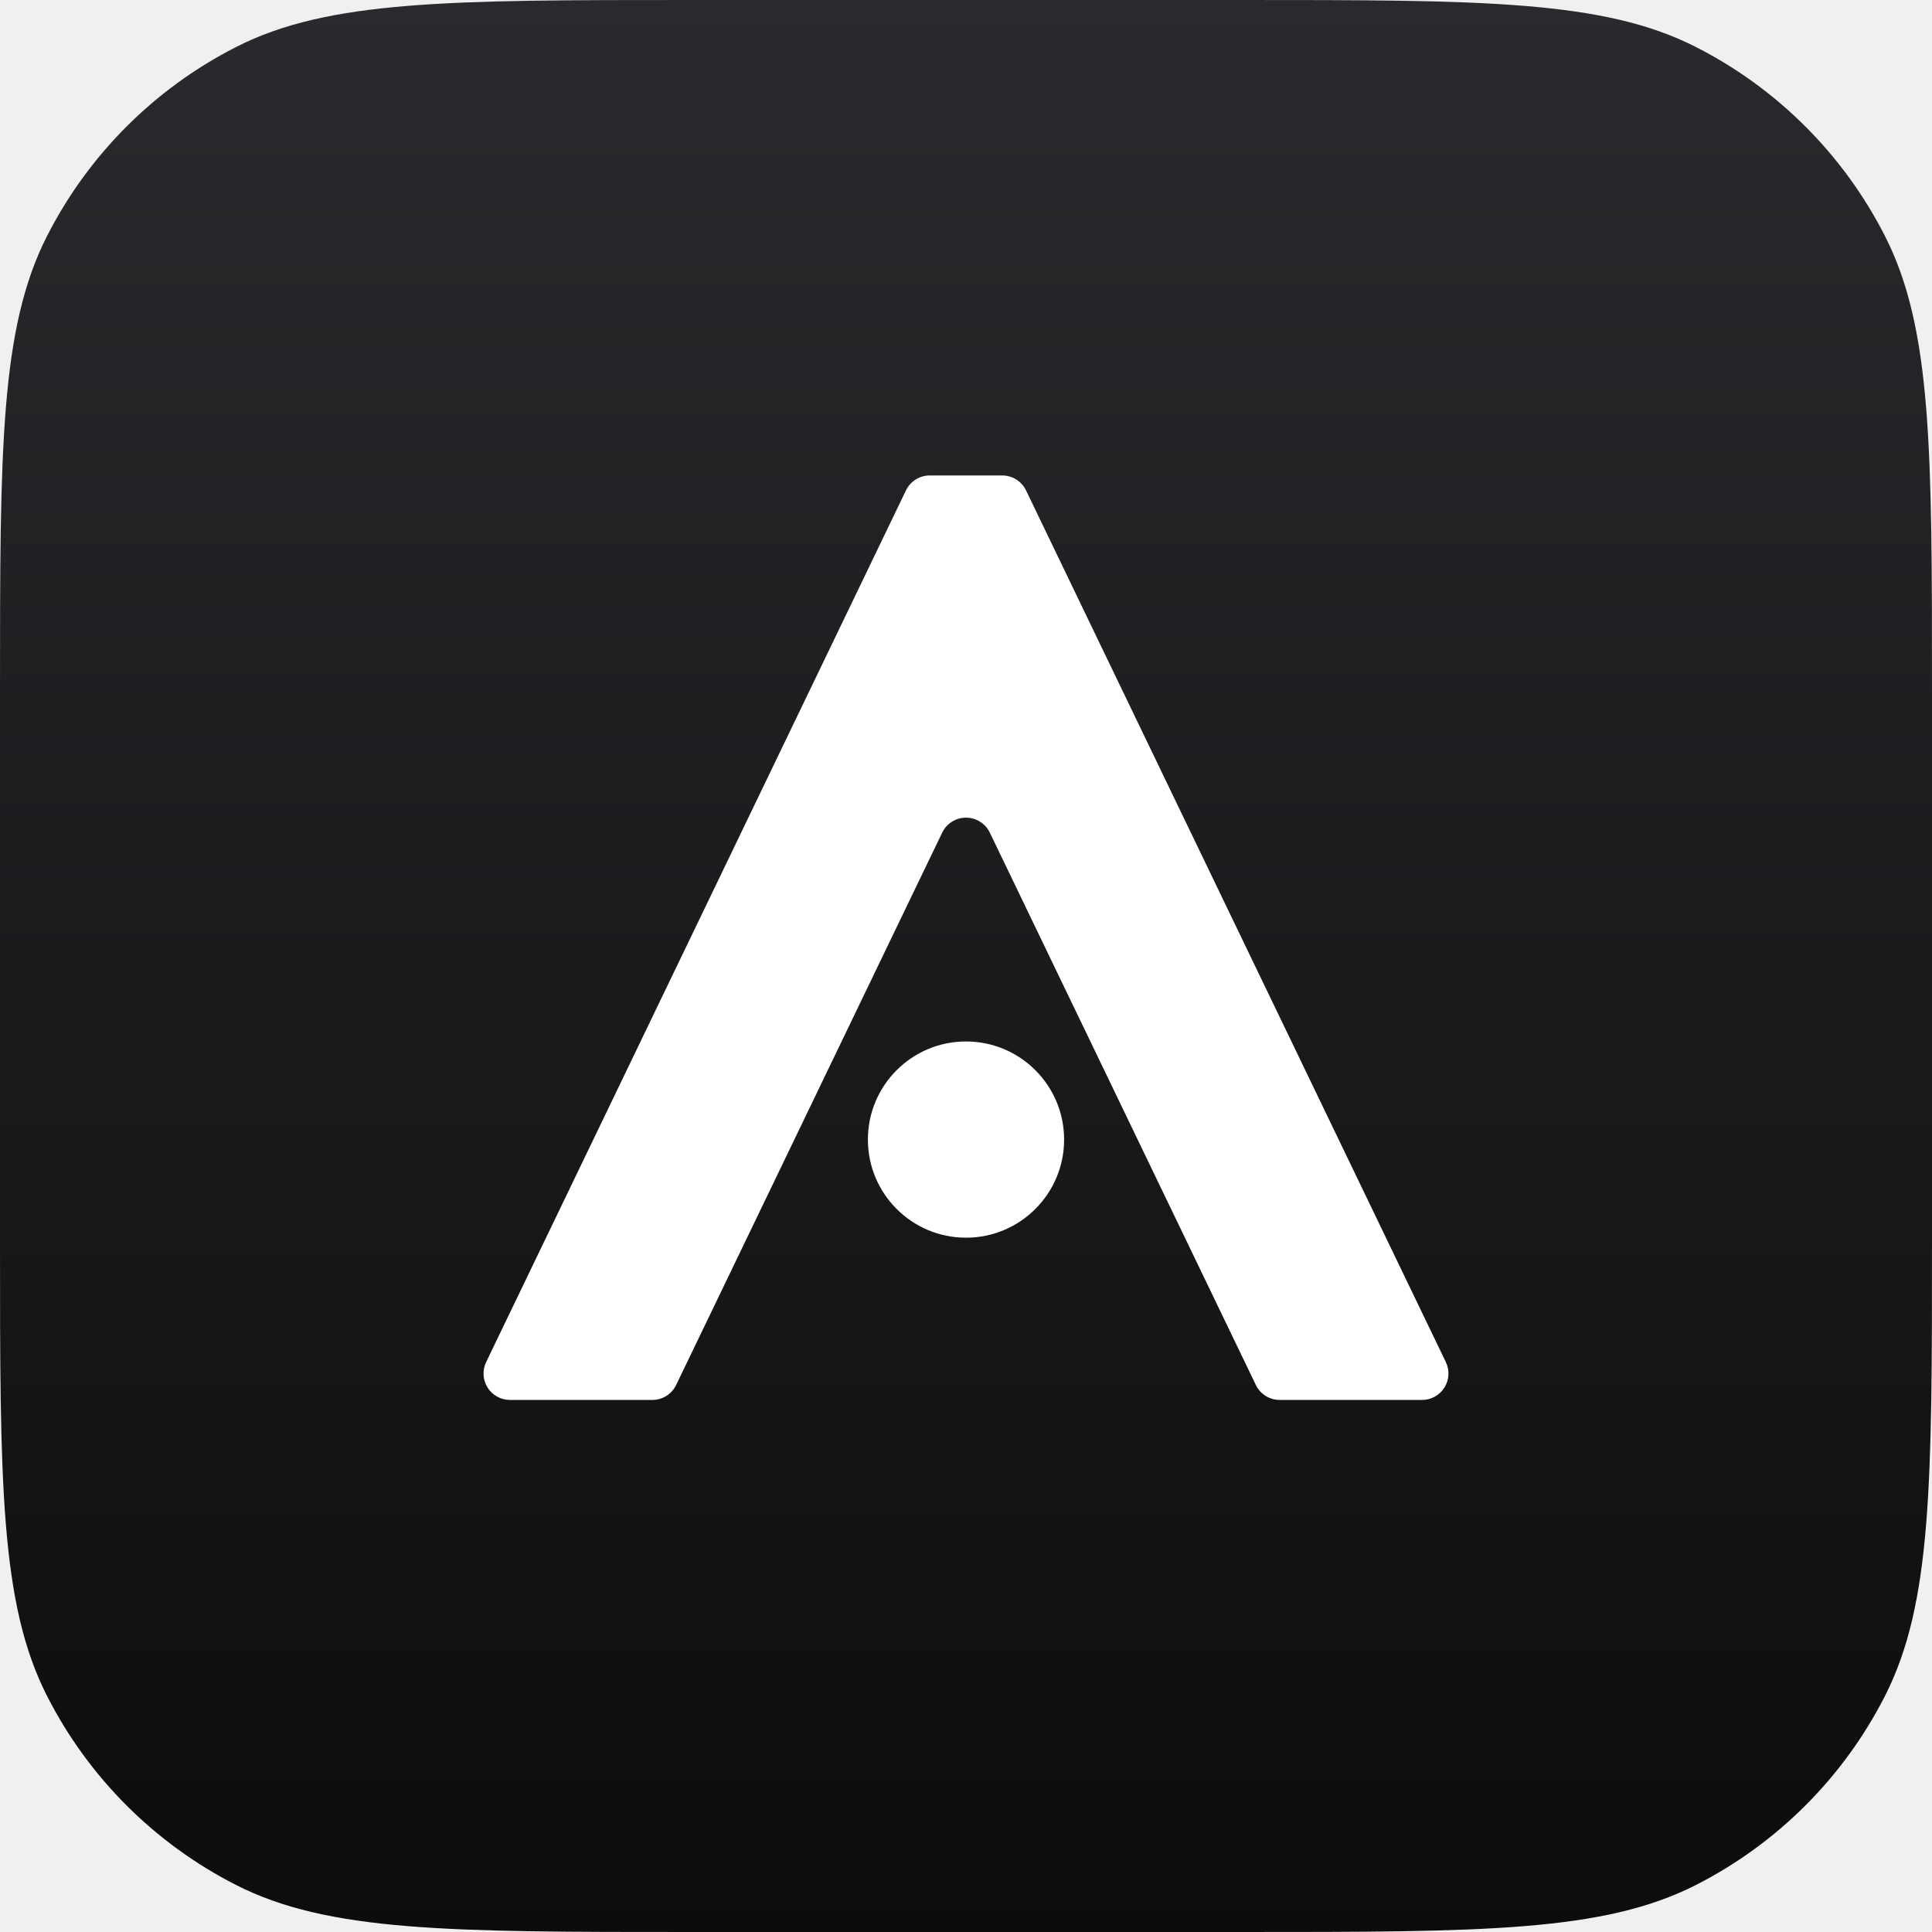
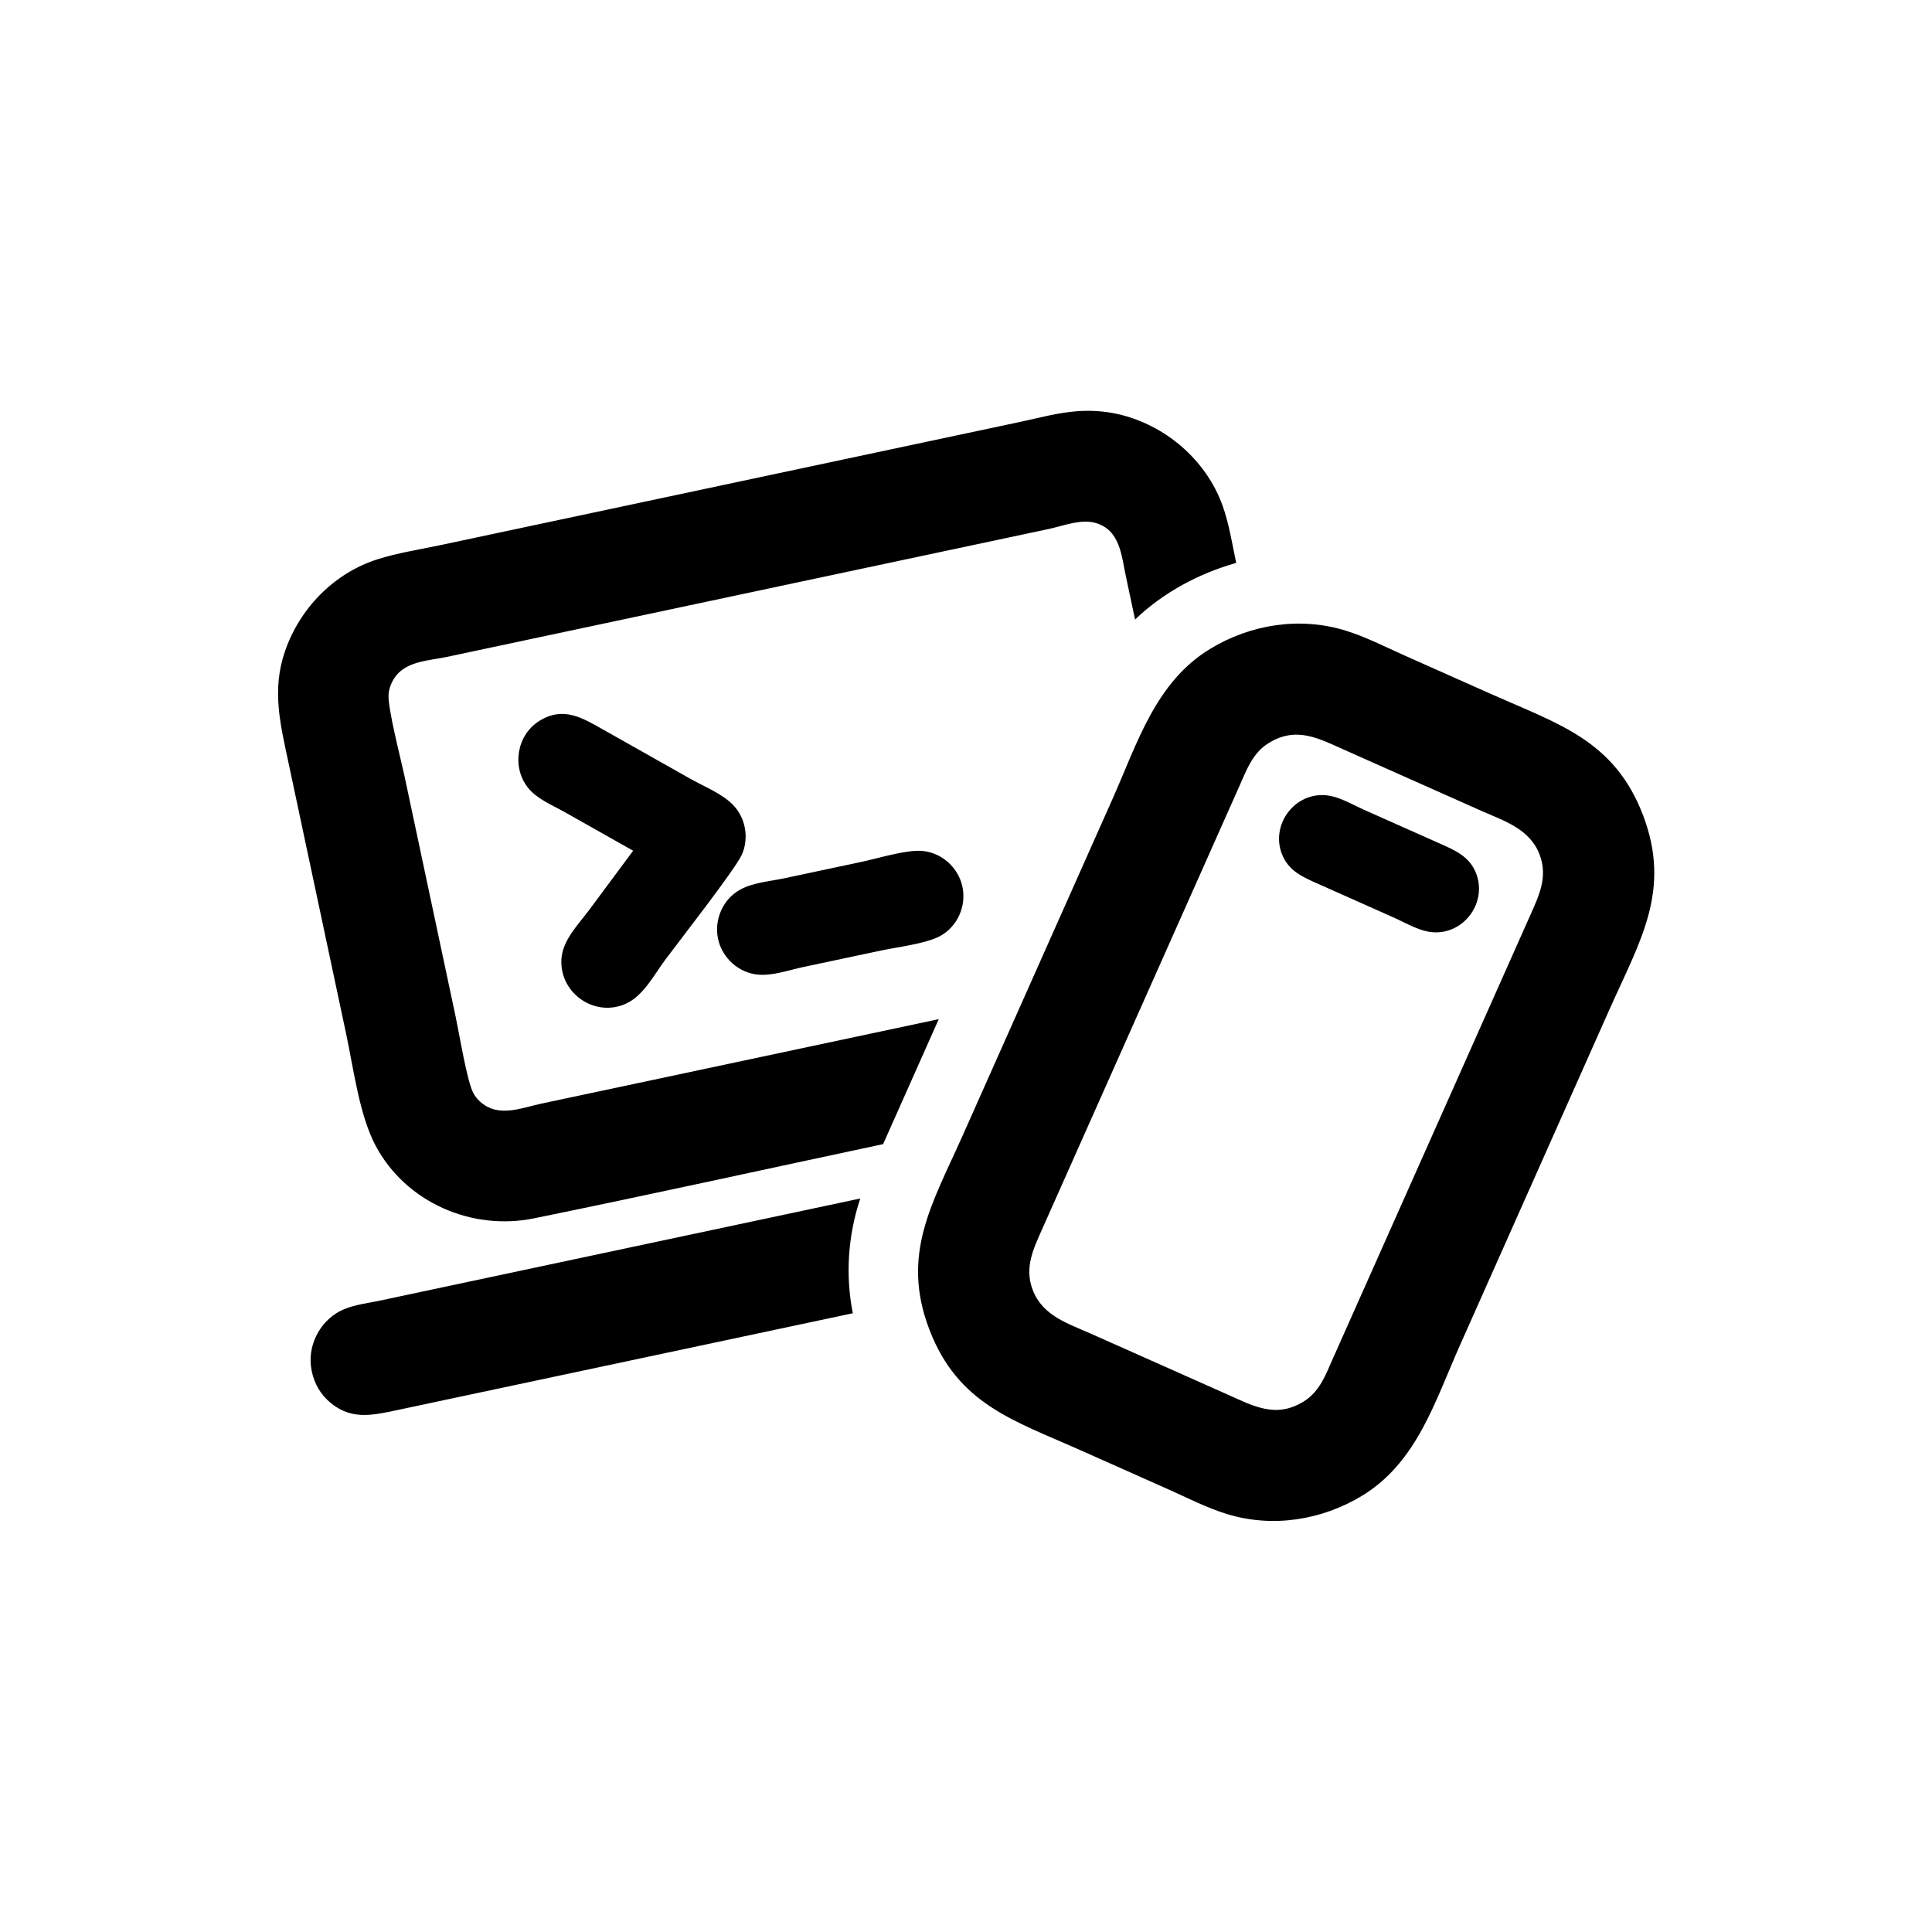
- <svg xmlns="http://www.w3.org/2000/svg" viewBox="0 0 1024 1024">
-   <defs>
-     <linearGradient id="ink" x1="0" y1="0" x2="0" y2="1">
-       <stop offset="0" stop-color="#2a2a2e" />
-       <stop offset="1" stop-color="#0c0c0e" />
-     </linearGradient>
-   </defs>
-   <path d="M657.6 0C785.85 0 849.98 0 898.96 24.96A229 229 0 0 1 999.04 125.04C1024 174.02 1024 238.15 1024 366.4L1024 657.6C1024 785.85 1024 849.98 999.04 898.96A229 229 0 0 1 898.96 999.04C849.98 1024 785.85 1024 657.6 1024L366.4 1024C238.15 1024 174.02 1024 125.04 999.04A229 229 0 0 1 24.96 898.96C0 849.98 0 785.85 0 657.6L0 366.4C0 238.15 0 174.02 24.96 125.04A229 229 0 0 1 125.04 24.96C174.02 0 238.15 0 366.4 0Z" fill="url(#ink)" />
-   <path d="M257.67 721.93L480.18 259.93A14 14 0 0 1 492.8 252L531.2 252A14 14 0 0 1 543.82 259.93L766.33 721.93A14 14 0 0 1 753.72 742L678.24 742A14 14 0 0 1 665.63 734.07L524.61 441.29A14 14 0 0 0 499.39 441.29L358.37 734.07A14 14 0 0 1 345.76 742L270.28 742A14 14 0 0 1 257.67 721.93Z" fill="#fff" />
-   <circle cx="512" cy="604" r="52" fill="#fff" />
+ <svg xmlns="http://www.w3.org/2000/svg" viewBox="0 0 1024 1024" width="1024" height="1024">
+   <rect width="1024" height="1024" fill="#FFFFFF" />
+   <path fill="#000000" d="M870.77 431.88C886.12 471.87 869.19 498.78 853.29 534.5L773.61 713.46C760.58 742.74 750.94 775.1 722.03 792.71C700.54 805.8 674.29 809.9 650.15 802.42C639.37 799.08 629.14 793.79 618.86 789.21L572.48 768.56C537.19 752.85 507.75 744.22 492.62 704.79C477.27 664.8 494.19 637.88 510.09 602.17L589.77 423.21C602.81 393.92 612.44 361.56 641.35 343.95C662.84 330.86 689.09 326.76 713.24 334.25C724.01 337.59 734.24 342.88 744.53 347.46L790.91 368.11C826.19 383.82 855.63 392.44 870.77 431.88ZM655.21 298.35C635.34 304 616.57 314.02 601.61 328.36L596.73 305.41C594.38 294.34 593.63 280.98 580.81 277.21C572.93 274.89 563.42 278.76 555.72 280.4L498.94 292.47L296.16 335.57L236.68 348.21C227.79 350.1 216.06 350.37 209.97 358.09C207.74 360.93 206.24 364.36 205.95 367.98C205.38 375.14 212.53 402.57 214.41 411.4L241.52 538.97C243.32 547.41 247.55 573.25 250.88 579.36C252.32 582.01 254.46 584.19 256.97 585.82C266.06 591.72 277.35 586.98 286.97 584.93L354.46 570.59L497.56 540.17L468.06 606.42C406.37 619.53 344.76 633.16 282.97 645.76C250.11 652.46 215.12 637.33 199.12 607.31C190.49 591.13 187.43 566.66 183.56 548.45L160.48 439.89L152.98 404.6C148.62 384.05 143.92 365.8 151.06 345.13C158.93 322.38 177 303.82 200 296.46C210.55 293.09 221.77 291.4 232.59 289.1L286.66 277.61L492.15 233.93L540.82 223.59C550.75 221.47 560.78 218.7 570.94 217.95C578.14 217.41 585.41 217.89 592.45 219.47C617.52 225.1 639.3 243.76 647.99 267.99C651.49 277.74 653.06 288.24 655.21 298.35ZM547.39 683.76C552.63 697.43 566.03 701.47 578.3 706.93L650.45 739.05C664.44 745.29 676.3 751.93 691.05 742.78C699.53 737.52 702.69 728.52 706.55 719.84L723.39 682.03L794.09 523.24L810.92 485.43C815.72 474.63 820.55 464.76 816 452.9C810.75 439.24 797.35 435.19 785.08 429.73L712.93 397.61C698.94 391.38 687.09 384.74 672.34 393.89C663.86 399.14 660.69 408.15 656.83 416.82L640 454.63L569.3 613.43L552.46 651.24C547.66 662.03 542.83 671.9 547.39 683.76ZM455.95 635.23C449.45 654.84 447.99 675.77 452.01 696.05L235.29 742.11L210.91 747.3C196.76 750.3 185.05 753.06 173.38 741.87C168.47 737.16 165.59 730.78 164.8 724.06C163.32 711.58 170.64 698.84 182.26 693.96C188.23 691.45 195.11 690.68 201.42 689.34L228.5 683.58L455.95 635.23ZM335.58 450.9L299.08 430.31C292.53 426.62 284.49 423.44 279.74 417.38C271.16 406.43 273.91 389.62 285.74 382.18C298.61 374.09 308.71 380.51 320.21 386.99L366.06 412.86C373.4 416.99 382.72 420.6 388.62 426.72C395.23 433.56 397.08 444.32 393.2 452.97C389.68 460.8 359.79 499.01 352.48 508.85C346.69 516.65 341.11 527.61 331.97 531.87C315.59 539.52 296.8 526.75 297.54 508.81C297.97 498.41 306.41 490.2 312.28 482.3L335.58 450.9ZM510.12 470.03C512.28 480.19 507.5 491.1 498.29 496.12C490.82 500.19 475.59 501.96 466.84 503.82L425.6 512.58C418.09 514.18 409.72 517.21 401.98 516.59C391.53 515.75 382.73 507.73 380.57 497.56C378.41 487.4 383.19 476.49 392.39 471.47C399.21 467.76 408.09 467.12 415.59 465.53L456.84 456.76C465.59 454.9 480.22 450.32 488.7 451C499.15 451.84 507.96 459.86 510.12 470.03ZM782.42 463.01C788.15 477.96 776.56 494.58 760.45 494.16C752.82 493.96 745.45 489.31 738.64 486.28L699.32 468.77C690.86 465.01 682.96 461.83 679.4 452.57C673.66 437.63 685.26 421 701.36 421.42C709 421.62 716.36 426.27 723.17 429.3L762.5 446.81C770.96 450.58 778.86 453.75 782.42 463.01Z" />
</svg>
